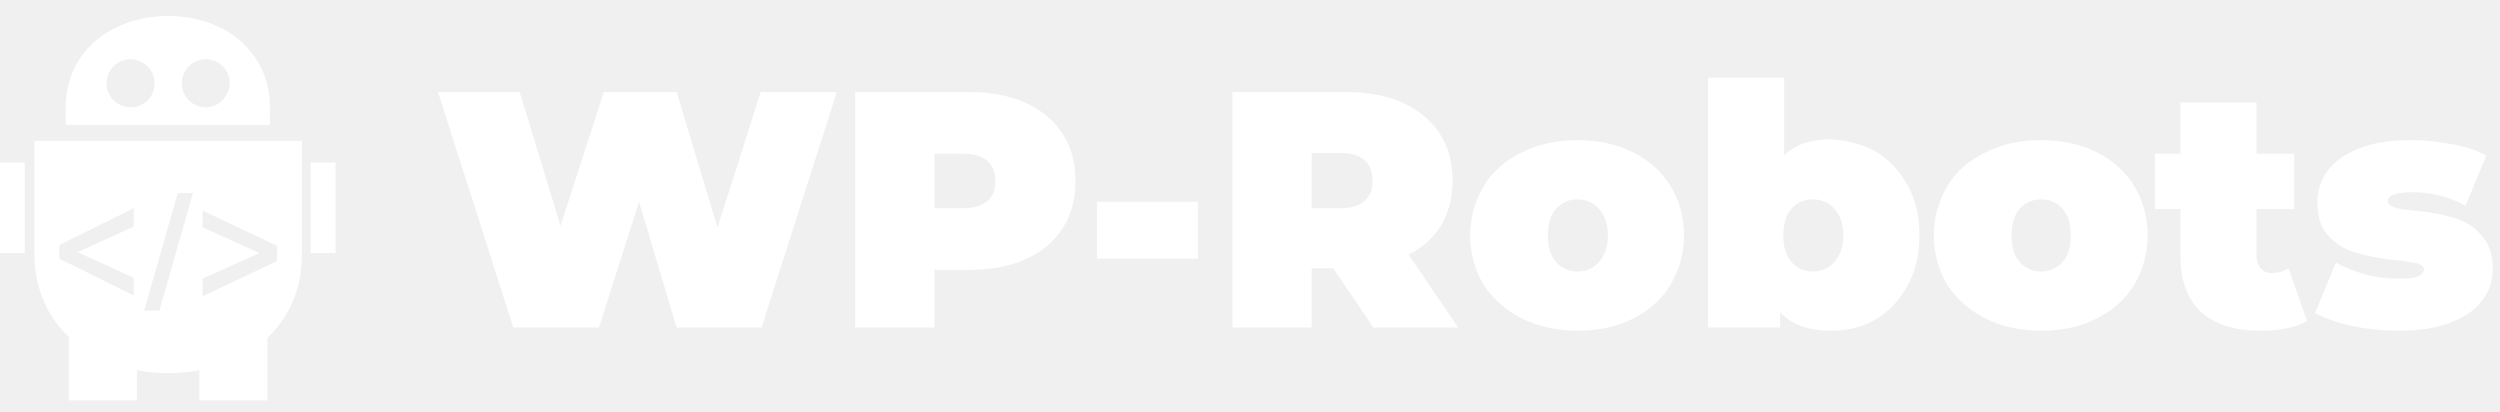
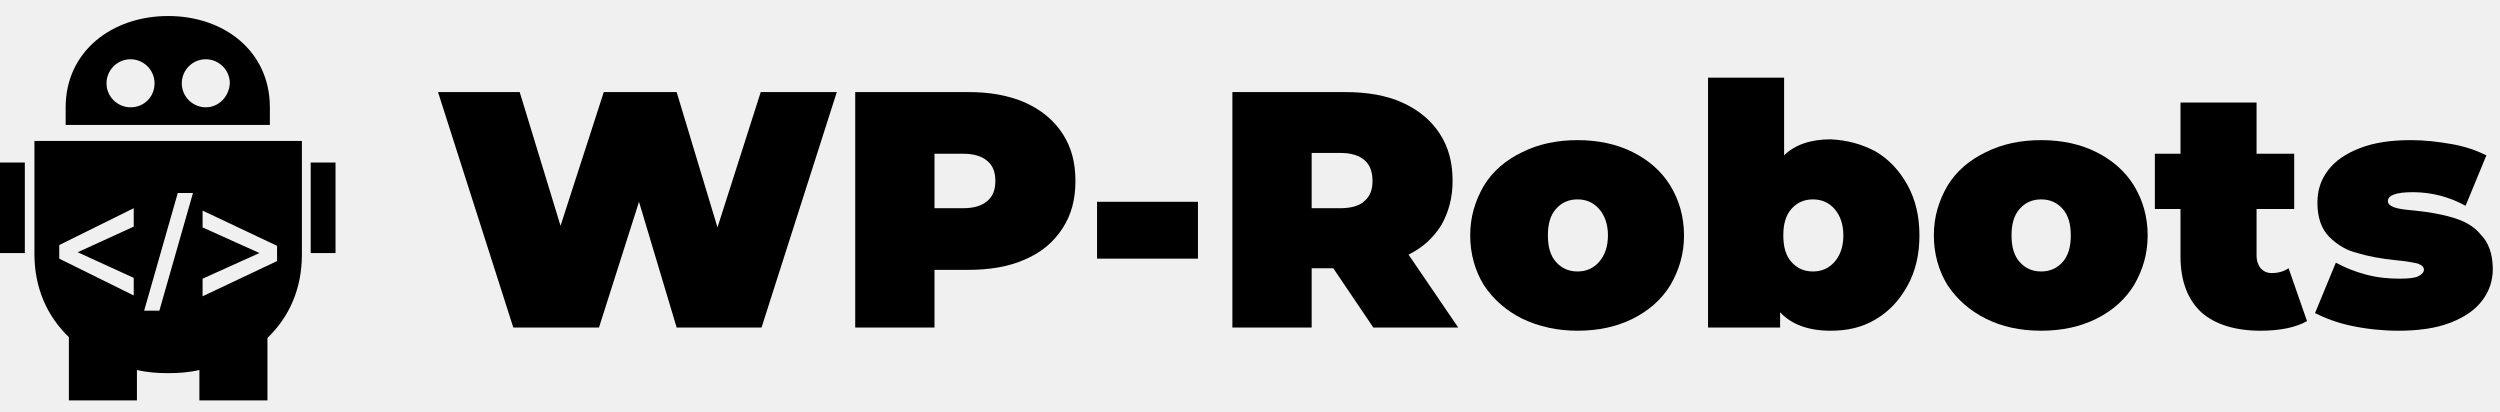
<svg xmlns="http://www.w3.org/2000/svg" version="1.1" id="Слой_1" x="0px" y="0px" viewBox="0 0 312.2 51.4" style="enable-background:new 0 0 312.2 51.4;" xml:space="preserve">
  <g>
-     <path fill="#ffffff" d="M33.7,13.4C33.7,6.4,28,2,21,2S8.2,6.4,8.2,13.4v2.2h25.5V13.4z M16.3,13.4c-1.6,0-3-1.3-3-3c0-1.6,1.3-3,3-3   c1.6,0,3,1.3,3,3S18,13.4,16.3,13.4z M25.7,13.4c-1.6,0-3-1.3-3-3c0-1.6,1.3-3,3-3c1.6,0,3,1.3,3,3C28.6,12.1,27.3,13.4,25.7,13.4z    M0,20.3h3.1v11.3H0V20.3z M4.3,31.7c0,4.3,1.6,7.8,4.3,10.4V50h8.5v-3.8c1.2,0.3,2.6,0.4,3.9,0.4c1.3,0,2.7-0.1,3.9-0.4V50h8.5   v-7.8c2.7-2.6,4.3-6.1,4.3-10.4V17.6H4.3V31.7z M25.3,34.8l7.1-3.2l-7.1-3.2v-2.1l9.3,4.4v1.9l-9.3,4.4L25.3,34.8L25.3,34.8z    M22.2,24.1h1.9l-4.2,14.7H18L22.2,24.1z M7.4,30.6l9.3-4.6v2.3l-7,3.2l7,3.2v2.2l-9.3-4.6V30.6z M41.9,20.3v11.3h-3.1V20.3H41.9z" />
+     <path fill="#000000" d="M33.7,13.4C33.7,6.4,28,2,21,2S8.2,6.4,8.2,13.4v2.2h25.5V13.4z M16.3,13.4c-1.6,0-3-1.3-3-3c0-1.6,1.3-3,3-3   c1.6,0,3,1.3,3,3S18,13.4,16.3,13.4z M25.7,13.4c-1.6,0-3-1.3-3-3c0-1.6,1.3-3,3-3c1.6,0,3,1.3,3,3C28.6,12.1,27.3,13.4,25.7,13.4z    M0,20.3h3.1v11.3H0V20.3z M4.3,31.7c0,4.3,1.6,7.8,4.3,10.4V50h8.5v-3.8c1.2,0.3,2.6,0.4,3.9,0.4c1.3,0,2.7-0.1,3.9-0.4V50h8.5   v-7.8c2.7-2.6,4.3-6.1,4.3-10.4V17.6H4.3V31.7z M25.3,34.8l7.1-3.2l-7.1-3.2v-2.1l9.3,4.4v1.9l-9.3,4.4L25.3,34.8L25.3,34.8z    M22.2,24.1h1.9l-4.2,14.7H18L22.2,24.1z M7.4,30.6l9.3-4.6v2.3l-7,3.2l7,3.2v2.2l-9.3-4.6V30.6z M41.9,20.3v11.3h-3.1V20.3H41.9z" />
  </g>
  <g>
-     <path fill="#ffffff" d="M104.5,11.5l-9.4,29.4H84.5l-4.7-15.7l-5,15.7H64.1l-9.4-29.4h10.2L70,28.2l5.4-16.7h9.1l5.1,16.9l5.4-16.9H104.5z" />
-     <path fill="#ffffff" d="M128,12.8c2,0.9,3.6,2.2,4.7,3.9c1.1,1.7,1.6,3.6,1.6,5.9s-0.5,4.2-1.6,5.9c-1.1,1.7-2.6,3-4.7,3.9c-2,0.9-4.4,1.3-7.1,1.3   h-4.2v7.2h-9.9V11.5h14.2C123.6,11.5,125.9,11.9,128,12.8z M123.3,25.1c0.7-0.6,1-1.4,1-2.5s-0.3-1.9-1-2.5c-0.7-0.6-1.7-0.9-3-0.9   h-3.6V26h3.6C121.6,26,122.6,25.7,123.3,25.1z" />
-     <path fill="#ffffff" d="M137,25.2h12.6v7.1H137V25.2z" />
-     <path fill="#ffffff" d="M166.5,33.5h-2.7v7.4h-9.9V11.5H168c2.7,0,5.1,0.4,7.1,1.3c2,0.9,3.6,2.2,4.7,3.9c1.1,1.7,1.6,3.6,1.6,5.9   c0,2.1-0.5,3.9-1.4,5.5c-1,1.6-2.3,2.8-4.1,3.7l6.2,9.1h-10.6L166.5,33.5z M170.4,20c-0.7-0.6-1.7-0.9-3-0.9h-3.6V26h3.6   c1.3,0,2.4-0.3,3-0.9c0.7-0.6,1-1.4,1-2.5S171.1,20.6,170.4,20z" />
-     <path fill="#ffffff" d="M190.1,39.8c-2-1-3.6-2.4-4.8-4.2c-1.1-1.8-1.7-3.9-1.7-6.2s0.6-4.3,1.7-6.2c1.1-1.8,2.7-3.2,4.8-4.2c2-1,4.3-1.5,6.9-1.5   c2.6,0,4.9,0.5,6.9,1.5c2,1,3.6,2.4,4.7,4.2c1.1,1.8,1.7,3.9,1.7,6.2s-0.6,4.3-1.7,6.2c-1.1,1.8-2.7,3.2-4.7,4.2   c-2,1-4.3,1.5-6.9,1.5C194.5,41.3,192.2,40.8,190.1,39.8z M199.7,32.7c0.7-0.8,1.1-1.9,1.1-3.3s-0.4-2.5-1.1-3.3   c-0.7-0.8-1.6-1.2-2.7-1.2s-2,0.4-2.7,1.2c-0.7,0.8-1,1.9-1,3.3s0.3,2.5,1,3.3s1.6,1.2,2.7,1.2S199,33.5,199.7,32.7z" />
-     <path fill="#ffffff" d="M234.2,18.9c1.7,1,3,2.4,4,4.2c1,1.8,1.5,3.9,1.5,6.3s-0.5,4.5-1.5,6.3c-1,1.8-2.3,3.2-4,4.2c-1.7,1-3.5,1.4-5.6,1.4   c-2.8,0-4.9-0.8-6.3-2.3v1.9h-9V9.7h9.5v9.7c1.3-1.3,3.3-2,5.8-2C230.7,17.5,232.5,18,234.2,18.9z M229.1,32.7   c0.7-0.8,1.1-1.9,1.1-3.3s-0.4-2.5-1.1-3.3c-0.7-0.8-1.6-1.2-2.7-1.2s-2,0.4-2.7,1.2c-0.7,0.8-1,1.9-1,3.3s0.3,2.5,1,3.3   s1.6,1.2,2.7,1.2S228.4,33.5,229.1,32.7z" />
-     <path fill="#ffffff" d="M248,39.8c-2-1-3.6-2.4-4.8-4.2c-1.1-1.8-1.7-3.9-1.7-6.2s0.6-4.3,1.7-6.2c1.1-1.8,2.7-3.2,4.8-4.2c2-1,4.3-1.5,6.9-1.5   c2.6,0,4.9,0.5,6.9,1.5c2,1,3.6,2.4,4.7,4.2c1.1,1.8,1.7,3.9,1.7,6.2s-0.6,4.3-1.7,6.2c-1.1,1.8-2.7,3.2-4.7,4.2   c-2,1-4.3,1.5-6.9,1.5C252.3,41.3,250,40.8,248,39.8z M257.6,32.7c0.7-0.8,1-1.9,1-3.3s-0.3-2.5-1-3.3c-0.7-0.8-1.6-1.2-2.7-1.2   s-2,0.4-2.7,1.2c-0.7,0.8-1,1.9-1,3.3s0.3,2.5,1,3.3s1.6,1.2,2.7,1.2S256.9,33.5,257.6,32.7z" />
-     <path fill="#ffffff" d="M288.1,40.1c-1.4,0.8-3.4,1.2-5.8,1.2c-3.2,0-5.7-0.8-7.4-2.3c-1.7-1.6-2.6-3.9-2.6-7v-5.9h-3.2v-6.9h3.2v-6.4h9.5v6.4h4.7   v6.9h-4.7v5.8c0,0.7,0.2,1.2,0.5,1.6c0.4,0.4,0.8,0.6,1.4,0.6c0.8,0,1.5-0.2,2.1-0.6L288.1,40.1z" />
-     <path fill="#ffffff" d="M293.7,40.7c-1.9-0.4-3.4-1-4.6-1.6l2.6-6.3c1.1,0.6,2.3,1.1,3.8,1.5c1.5,0.4,2.9,0.5,4.2,0.5c1.1,0,1.9-0.1,2.3-0.3   c0.4-0.2,0.7-0.5,0.7-0.8c0-0.4-0.3-0.6-0.8-0.8c-0.5-0.1-1.4-0.3-2.7-0.4c-1.9-0.2-3.5-0.5-4.8-0.9c-1.3-0.3-2.5-1-3.5-2   c-1-1-1.5-2.4-1.5-4.3c0-1.5,0.4-2.8,1.3-4c0.9-1.2,2.2-2.1,4-2.8c1.8-0.7,3.9-1,6.4-1c1.7,0,3.4,0.2,5.1,0.5   c1.7,0.3,3.1,0.8,4.3,1.4l-2.6,6.3c-2-1.1-4.2-1.7-6.6-1.7c-2.1,0-3.1,0.4-3.1,1.1c0,0.4,0.3,0.6,0.8,0.8c0.6,0.2,1.4,0.3,2.6,0.4   c1.9,0.2,3.5,0.5,4.8,0.9s2.5,1,3.4,2.1c1,1,1.5,2.5,1.5,4.3c0,1.4-0.4,2.7-1.3,3.9c-0.9,1.2-2.2,2.1-4,2.8s-4,1-6.5,1   C297.6,41.3,295.6,41.1,293.7,40.7z" />
+     <path fill="#000000" d="M104.5,11.5l-9.4,29.4H84.5l-4.7-15.7l-5,15.7H64.1l-9.4-29.4h10.2L70,28.2l5.4-16.7h9.1l5.1,16.9l5.4-16.9H104.5z" />
+     <path fill="#000000" d="M128,12.8c2,0.9,3.6,2.2,4.7,3.9c1.1,1.7,1.6,3.6,1.6,5.9s-0.5,4.2-1.6,5.9c-1.1,1.7-2.6,3-4.7,3.9c-2,0.9-4.4,1.3-7.1,1.3   h-4.2v7.2h-9.9V11.5h14.2C123.6,11.5,125.9,11.9,128,12.8z M123.3,25.1c0.7-0.6,1-1.4,1-2.5s-0.3-1.9-1-2.5c-0.7-0.6-1.7-0.9-3-0.9   h-3.6V26h3.6C121.6,26,122.6,25.7,123.3,25.1z" />
+     <path fill="#000000" d="M137,25.2h12.6v7.1H137V25.2z" />
+     <path fill="#000000" d="M166.5,33.5h-2.7v7.4h-9.9V11.5H168c2.7,0,5.1,0.4,7.1,1.3c2,0.9,3.6,2.2,4.7,3.9c1.1,1.7,1.6,3.6,1.6,5.9   c0,2.1-0.5,3.9-1.4,5.5c-1,1.6-2.3,2.8-4.1,3.7l6.2,9.1h-10.6L166.5,33.5z M170.4,20c-0.7-0.6-1.7-0.9-3-0.9h-3.6V26h3.6   c1.3,0,2.4-0.3,3-0.9c0.7-0.6,1-1.4,1-2.5S171.1,20.6,170.4,20z" />
+     <path fill="#000000" d="M190.1,39.8c-2-1-3.6-2.4-4.8-4.2c-1.1-1.8-1.7-3.9-1.7-6.2s0.6-4.3,1.7-6.2c1.1-1.8,2.7-3.2,4.8-4.2c2-1,4.3-1.5,6.9-1.5   c2.6,0,4.9,0.5,6.9,1.5c2,1,3.6,2.4,4.7,4.2c1.1,1.8,1.7,3.9,1.7,6.2s-0.6,4.3-1.7,6.2c-1.1,1.8-2.7,3.2-4.7,4.2   c-2,1-4.3,1.5-6.9,1.5C194.5,41.3,192.2,40.8,190.1,39.8z M199.7,32.7c0.7-0.8,1.1-1.9,1.1-3.3s-0.4-2.5-1.1-3.3   c-0.7-0.8-1.6-1.2-2.7-1.2s-2,0.4-2.7,1.2c-0.7,0.8-1,1.9-1,3.3s0.3,2.5,1,3.3s1.6,1.2,2.7,1.2S199,33.5,199.7,32.7z" />
+     <path fill="#000000" d="M234.2,18.9c1.7,1,3,2.4,4,4.2c1,1.8,1.5,3.9,1.5,6.3s-0.5,4.5-1.5,6.3c-1,1.8-2.3,3.2-4,4.2c-1.7,1-3.5,1.4-5.6,1.4   c-2.8,0-4.9-0.8-6.3-2.3v1.9h-9V9.7h9.5v9.7c1.3-1.3,3.3-2,5.8-2C230.7,17.5,232.5,18,234.2,18.9z M229.1,32.7   c0.7-0.8,1.1-1.9,1.1-3.3s-0.4-2.5-1.1-3.3c-0.7-0.8-1.6-1.2-2.7-1.2s-2,0.4-2.7,1.2c-0.7,0.8-1,1.9-1,3.3s0.3,2.5,1,3.3   s1.6,1.2,2.7,1.2S228.4,33.5,229.1,32.7z" />
+     <path fill="#000000" d="M248,39.8c-2-1-3.6-2.4-4.8-4.2c-1.1-1.8-1.7-3.9-1.7-6.2s0.6-4.3,1.7-6.2c1.1-1.8,2.7-3.2,4.8-4.2c2-1,4.3-1.5,6.9-1.5   c2.6,0,4.9,0.5,6.9,1.5c2,1,3.6,2.4,4.7,4.2c1.1,1.8,1.7,3.9,1.7,6.2s-0.6,4.3-1.7,6.2c-1.1,1.8-2.7,3.2-4.7,4.2   c-2,1-4.3,1.5-6.9,1.5C252.3,41.3,250,40.8,248,39.8z M257.6,32.7c0.7-0.8,1-1.9,1-3.3s-0.3-2.5-1-3.3c-0.7-0.8-1.6-1.2-2.7-1.2   s-2,0.4-2.7,1.2c-0.7,0.8-1,1.9-1,3.3s0.3,2.5,1,3.3s1.6,1.2,2.7,1.2S256.9,33.5,257.6,32.7z" />
+     <path fill="#000000" d="M288.1,40.1c-1.4,0.8-3.4,1.2-5.8,1.2c-3.2,0-5.7-0.8-7.4-2.3c-1.7-1.6-2.6-3.9-2.6-7v-5.9h-3.2v-6.9h3.2v-6.4h9.5v6.4h4.7   v6.9h-4.7v5.8c0,0.7,0.2,1.2,0.5,1.6c0.4,0.4,0.8,0.6,1.4,0.6c0.8,0,1.5-0.2,2.1-0.6L288.1,40.1z" />
+     <path fill="#000000" d="M293.7,40.7c-1.9-0.4-3.4-1-4.6-1.6l2.6-6.3c1.1,0.6,2.3,1.1,3.8,1.5c1.5,0.4,2.9,0.5,4.2,0.5c1.1,0,1.9-0.1,2.3-0.3   c0.4-0.2,0.7-0.5,0.7-0.8c0-0.4-0.3-0.6-0.8-0.8c-0.5-0.1-1.4-0.3-2.7-0.4c-1.9-0.2-3.5-0.5-4.8-0.9c-1.3-0.3-2.5-1-3.5-2   c-1-1-1.5-2.4-1.5-4.3c0-1.5,0.4-2.8,1.3-4c0.9-1.2,2.2-2.1,4-2.8c1.8-0.7,3.9-1,6.4-1c1.7,0,3.4,0.2,5.1,0.5   c1.7,0.3,3.1,0.8,4.3,1.4l-2.6,6.3c-2-1.1-4.2-1.7-6.6-1.7c-2.1,0-3.1,0.4-3.1,1.1c0,0.4,0.3,0.6,0.8,0.8c0.6,0.2,1.4,0.3,2.6,0.4   c1.9,0.2,3.5,0.5,4.8,0.9s2.5,1,3.4,2.1c1,1,1.5,2.5,1.5,4.3c0,1.4-0.4,2.7-1.3,3.9c-0.9,1.2-2.2,2.1-4,2.8s-4,1-6.5,1   C297.6,41.3,295.6,41.1,293.7,40.7z" />
  </g>
</svg>
